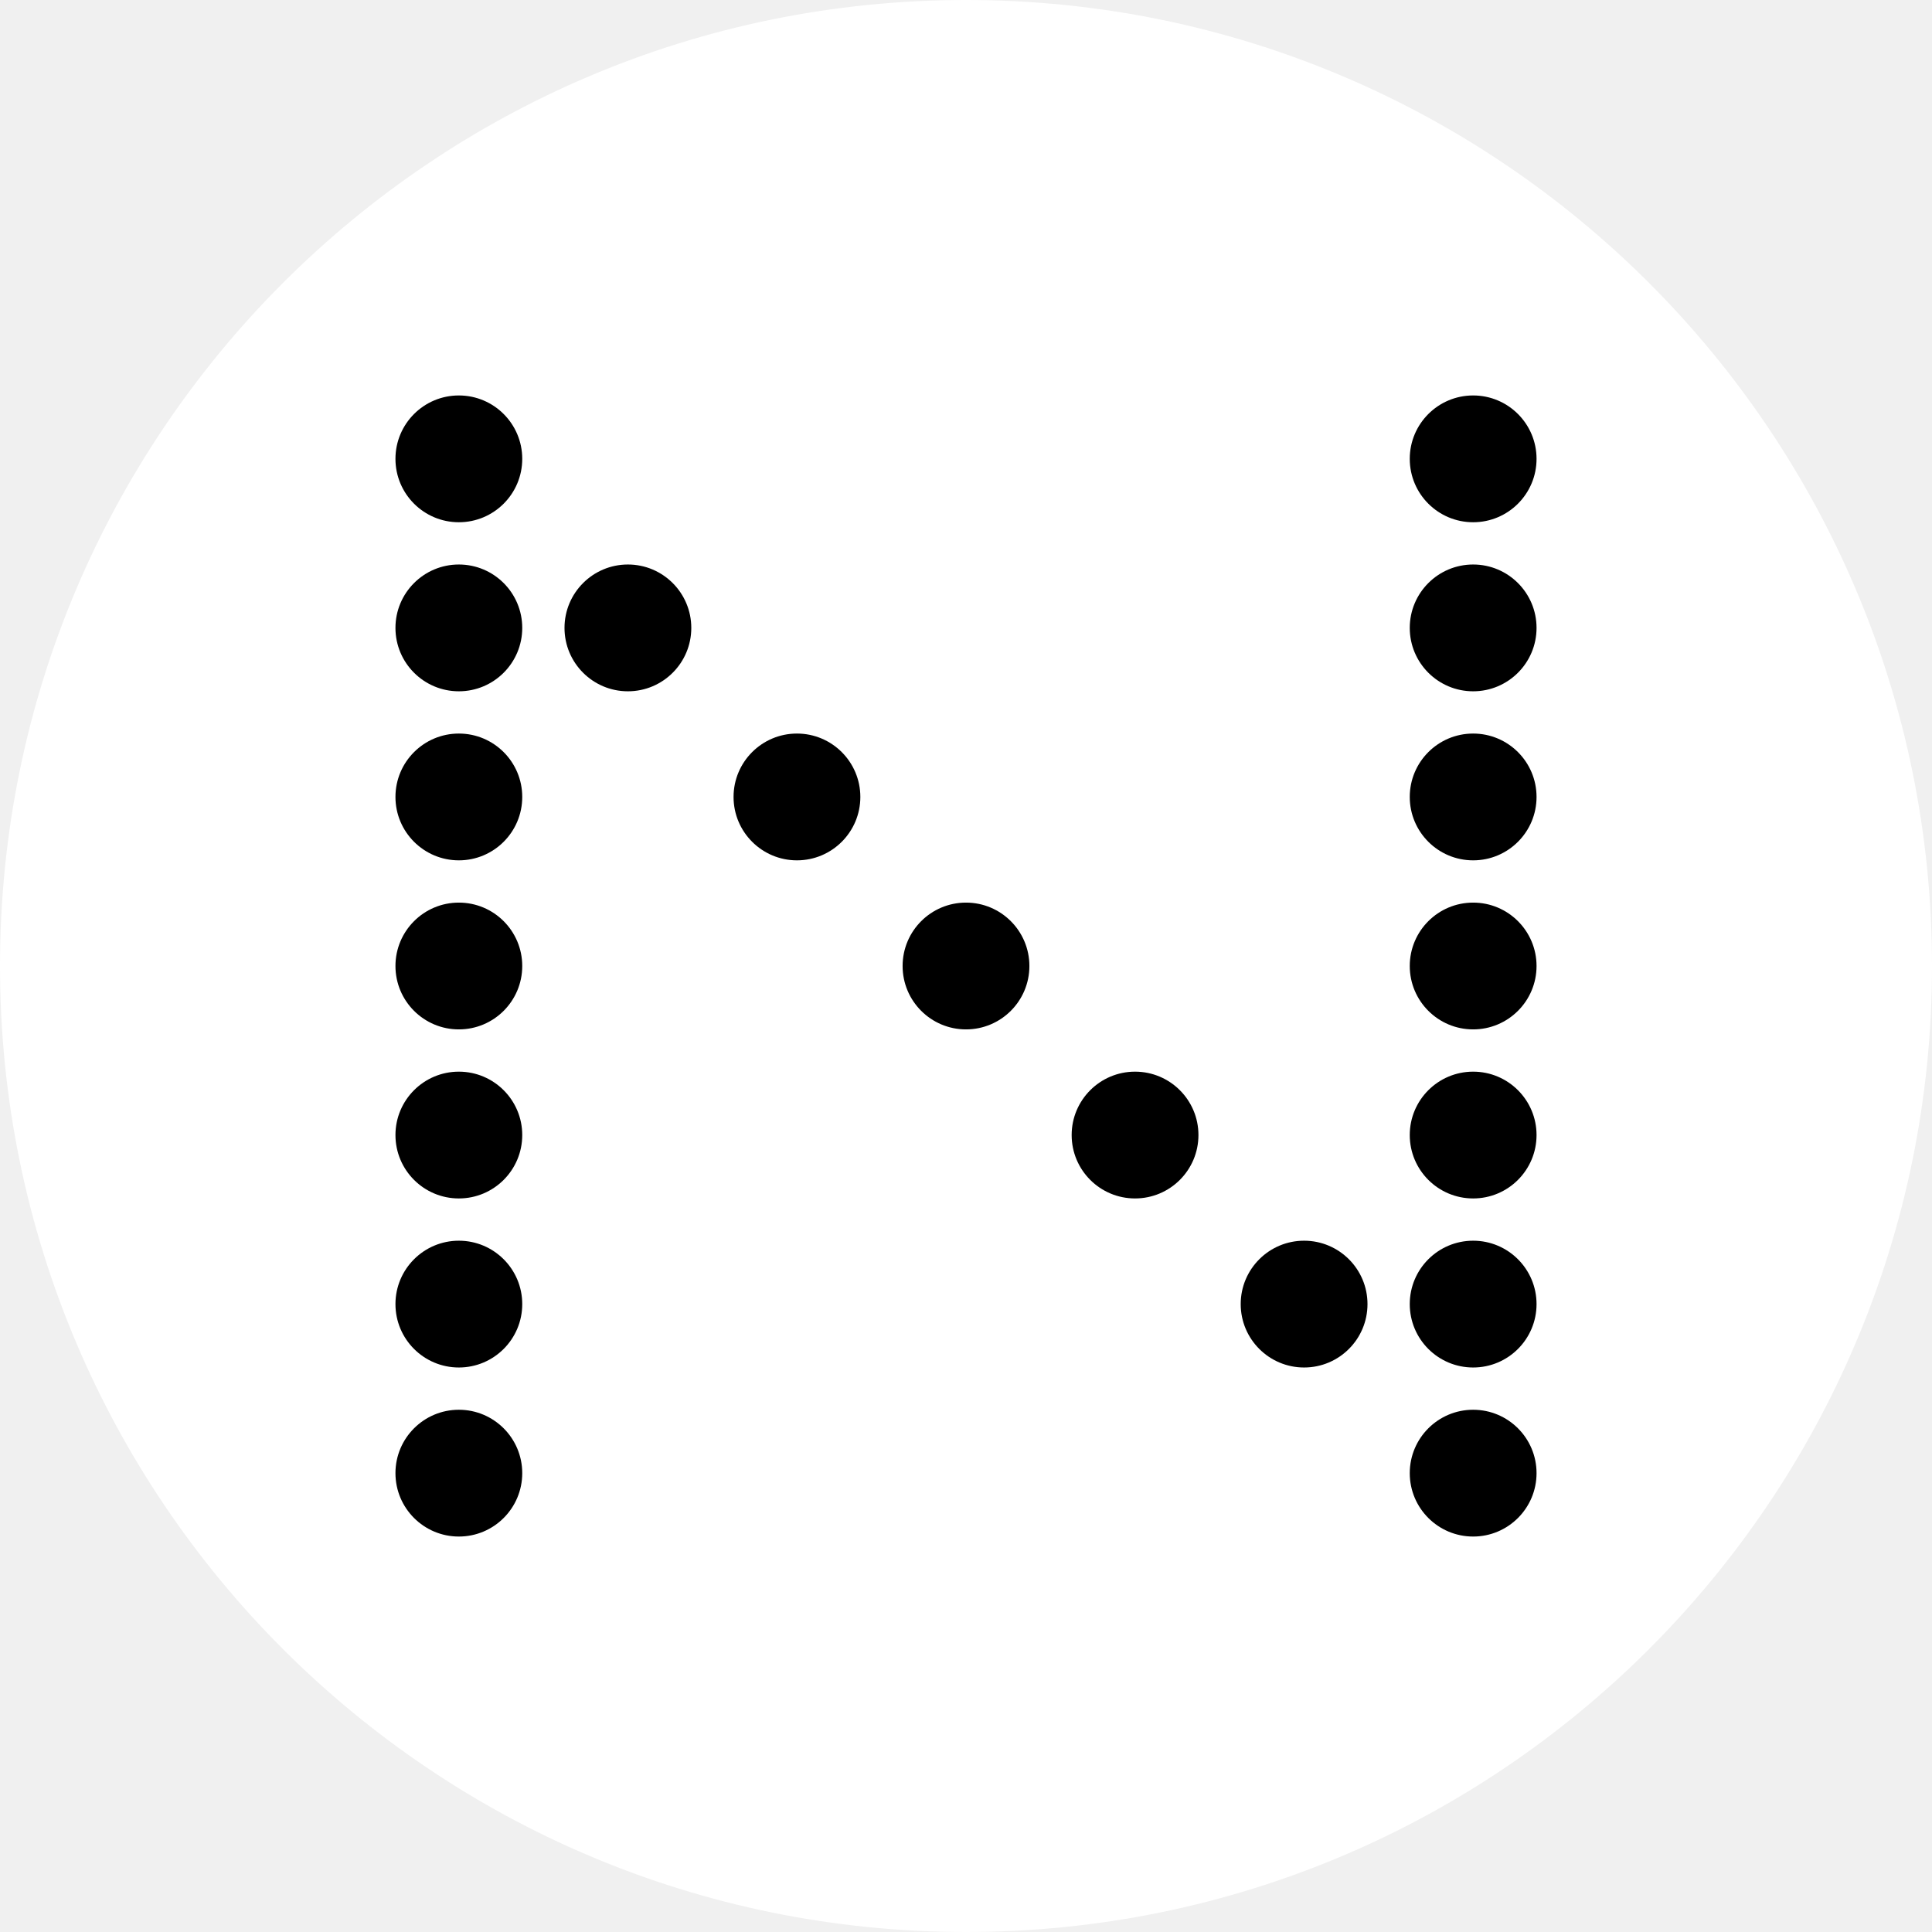
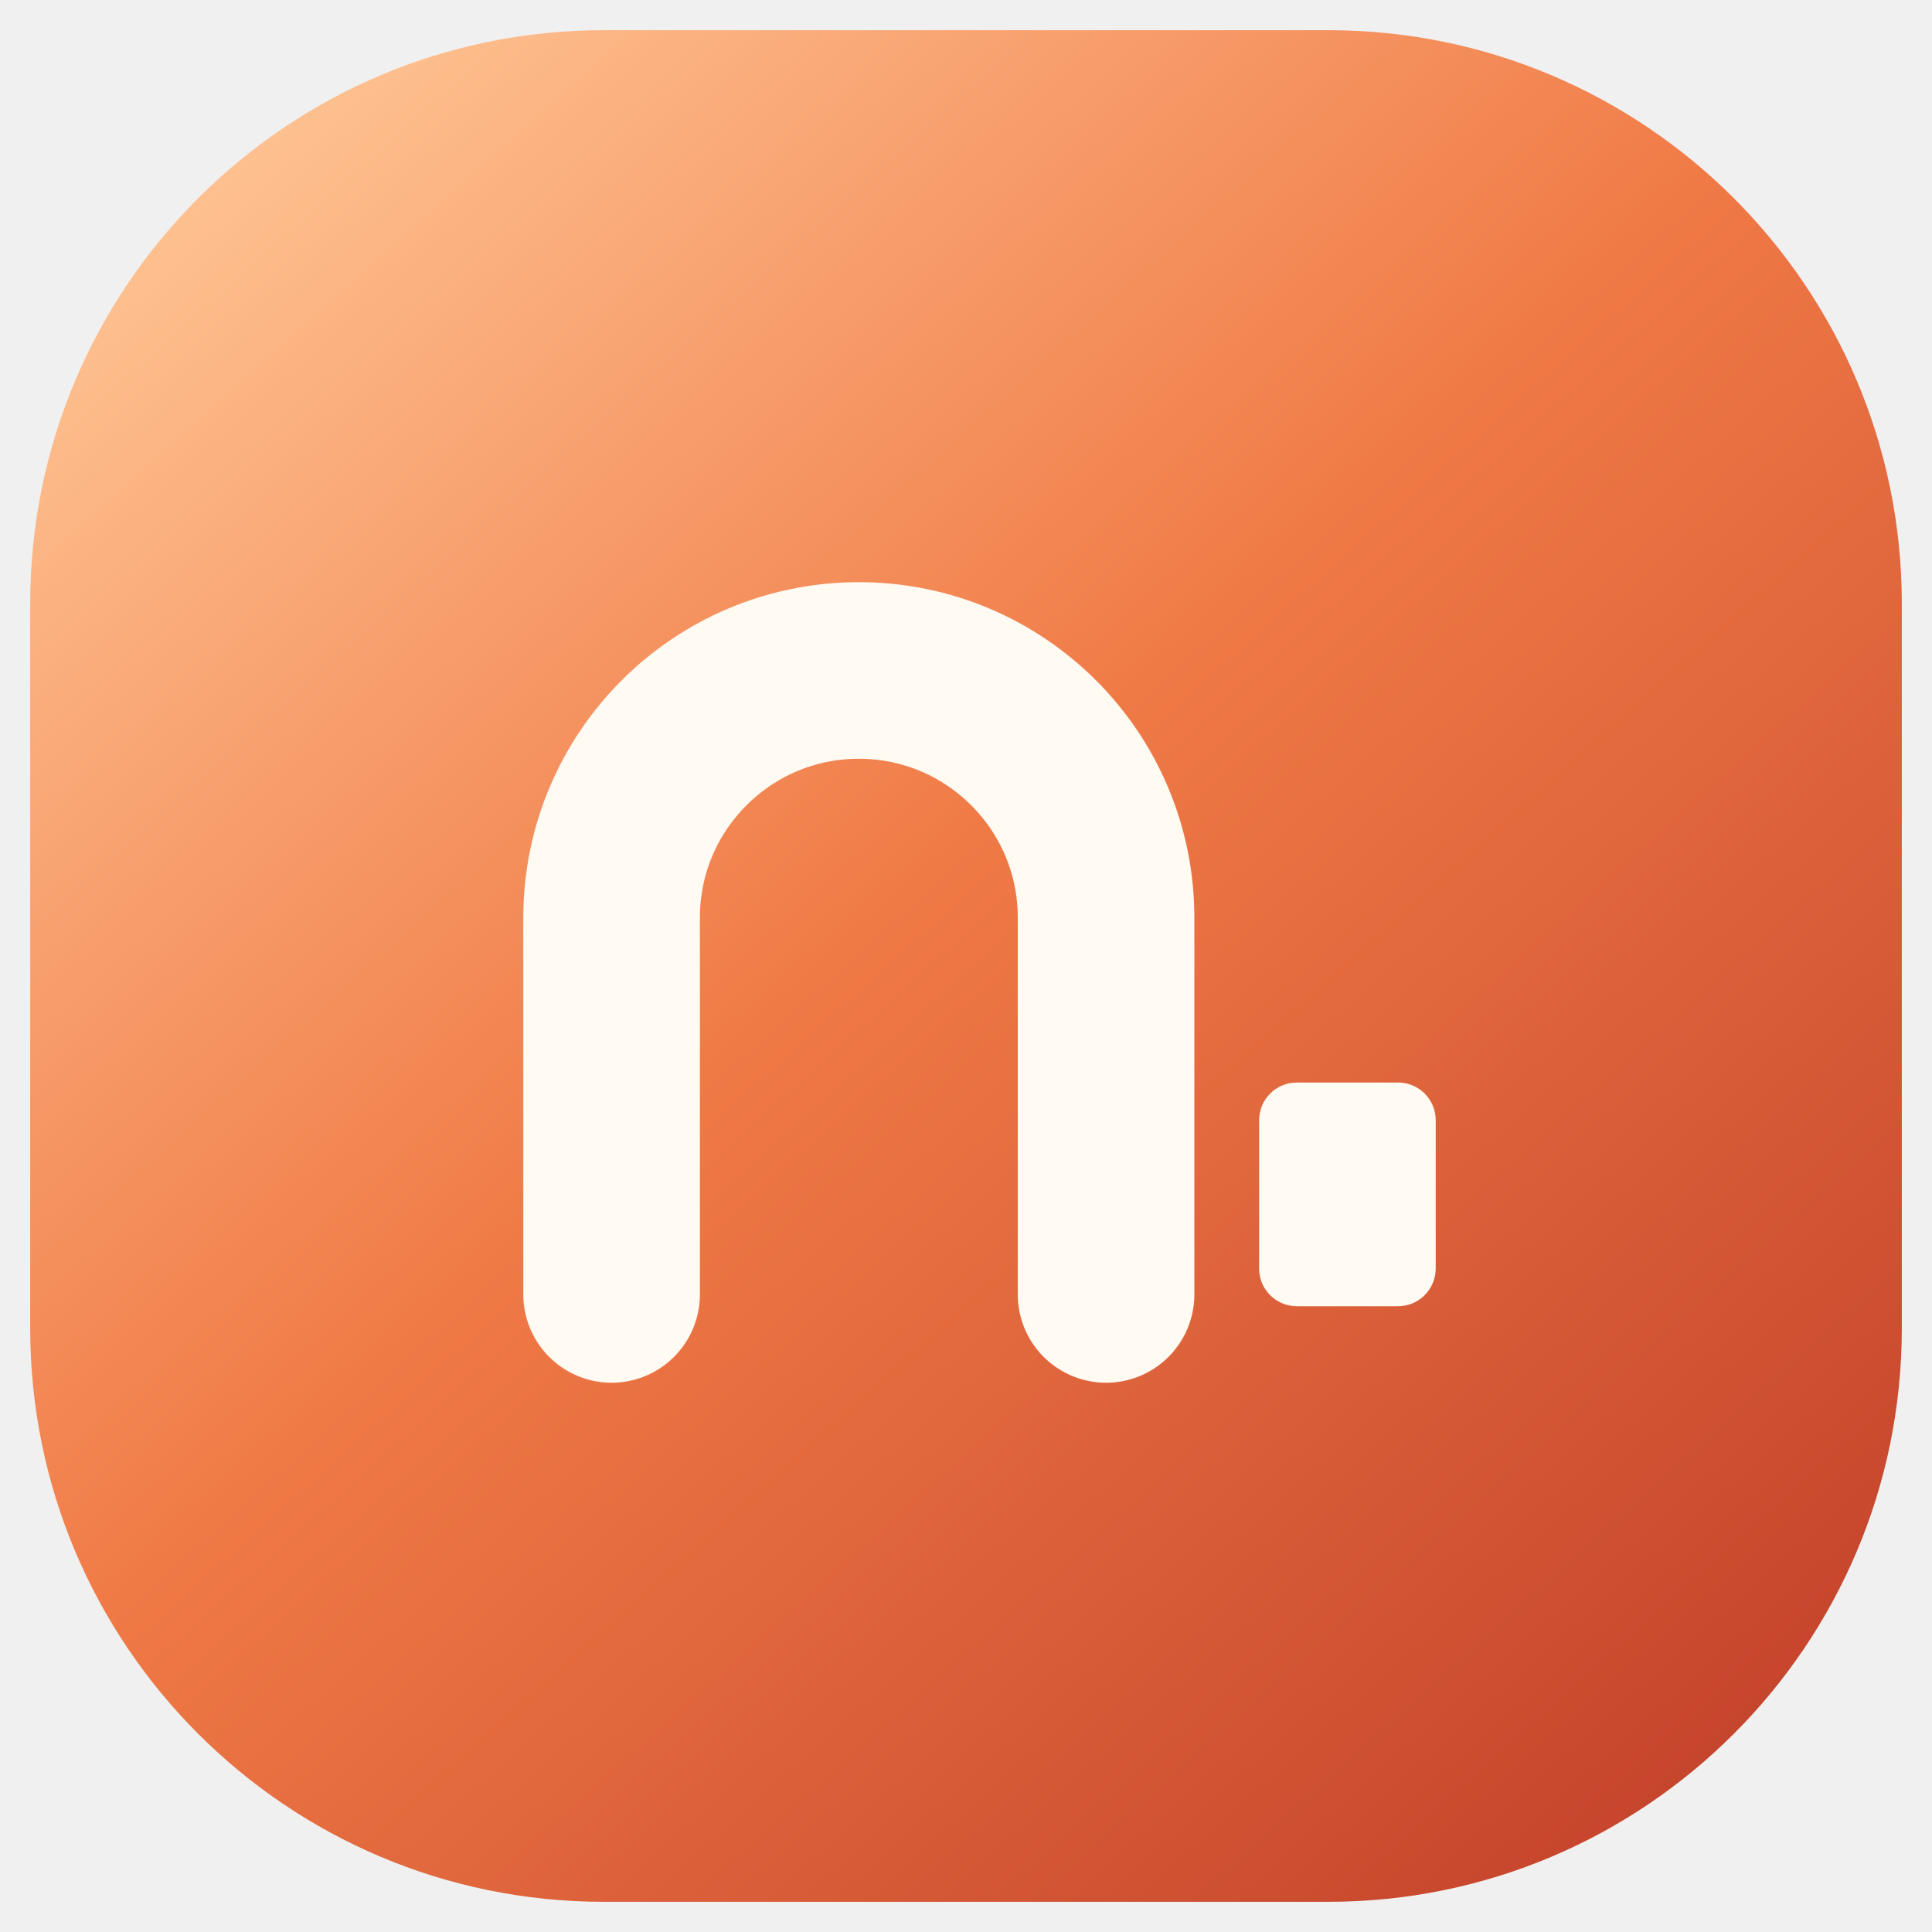
- <svg xmlns="http://www.w3.org/2000/svg" viewBox="0 0 32 32">
-   <circle cx="16" cy="16" r="16" fill="#fff" />
-   <g fill="#000">
-     <circle cx="7.6" cy="7.6" r="1.05" />
-     <circle cx="24.4" cy="7.6" r="1.05" />
-     <circle cx="7.6" cy="10.4" r="1.05" />
-     <circle cx="10.4" cy="10.4" r="1.05" />
-     <circle cx="24.4" cy="10.4" r="1.05" />
-     <circle cx="7.6" cy="13.2" r="1.05" />
-     <circle cx="13.2" cy="13.2" r="1.05" />
-     <circle cx="24.4" cy="13.2" r="1.05" />
-     <circle cx="7.6" cy="16.0" r="1.05" />
-     <circle cx="16.0" cy="16.0" r="1.05" />
-     <circle cx="24.4" cy="16.0" r="1.05" />
-     <circle cx="7.6" cy="18.8" r="1.05" />
-     <circle cx="18.8" cy="18.8" r="1.05" />
-     <circle cx="24.4" cy="18.8" r="1.05" />
-     <circle cx="7.6" cy="21.6" r="1.05" />
-     <circle cx="21.6" cy="21.6" r="1.05" />
-     <circle cx="24.4" cy="21.6" r="1.05" />
-     <circle cx="7.6" cy="24.4" r="1.05" />
-     <circle cx="24.4" cy="24.4" r="1.05" />
+ <svg xmlns="http://www.w3.org/2000/svg" viewBox="0 0 64 64">
+   <defs>
+     <linearGradient id="g" x1="6" y1="4" x2="58" y2="62" gradientUnits="userSpaceOnUse">
+       <stop offset="0" stop-color="#ffc595" />
+       <stop offset=".45" stop-color="#f07a46" />
+       <stop offset="1" stop-color="#c2402a" />
+     </linearGradient>
+   </defs>
+   <rect x="1" y="1" width="62" height="62" rx="19" fill="url(#g)" />
+   <g transform="translate(7 7) scale(.78)">
+     <path d="M17 46V30a10.5 10.5 0 0 1 21 0v16" fill="none" stroke="#fffaf2" stroke-width="7.5" stroke-linecap="round" stroke-linejoin="round" />
+     <rect x="44.5" y="37" width="7.5" height="9.5" rx="1.6" fill="#fffaf2" />
  </g>
</svg>
